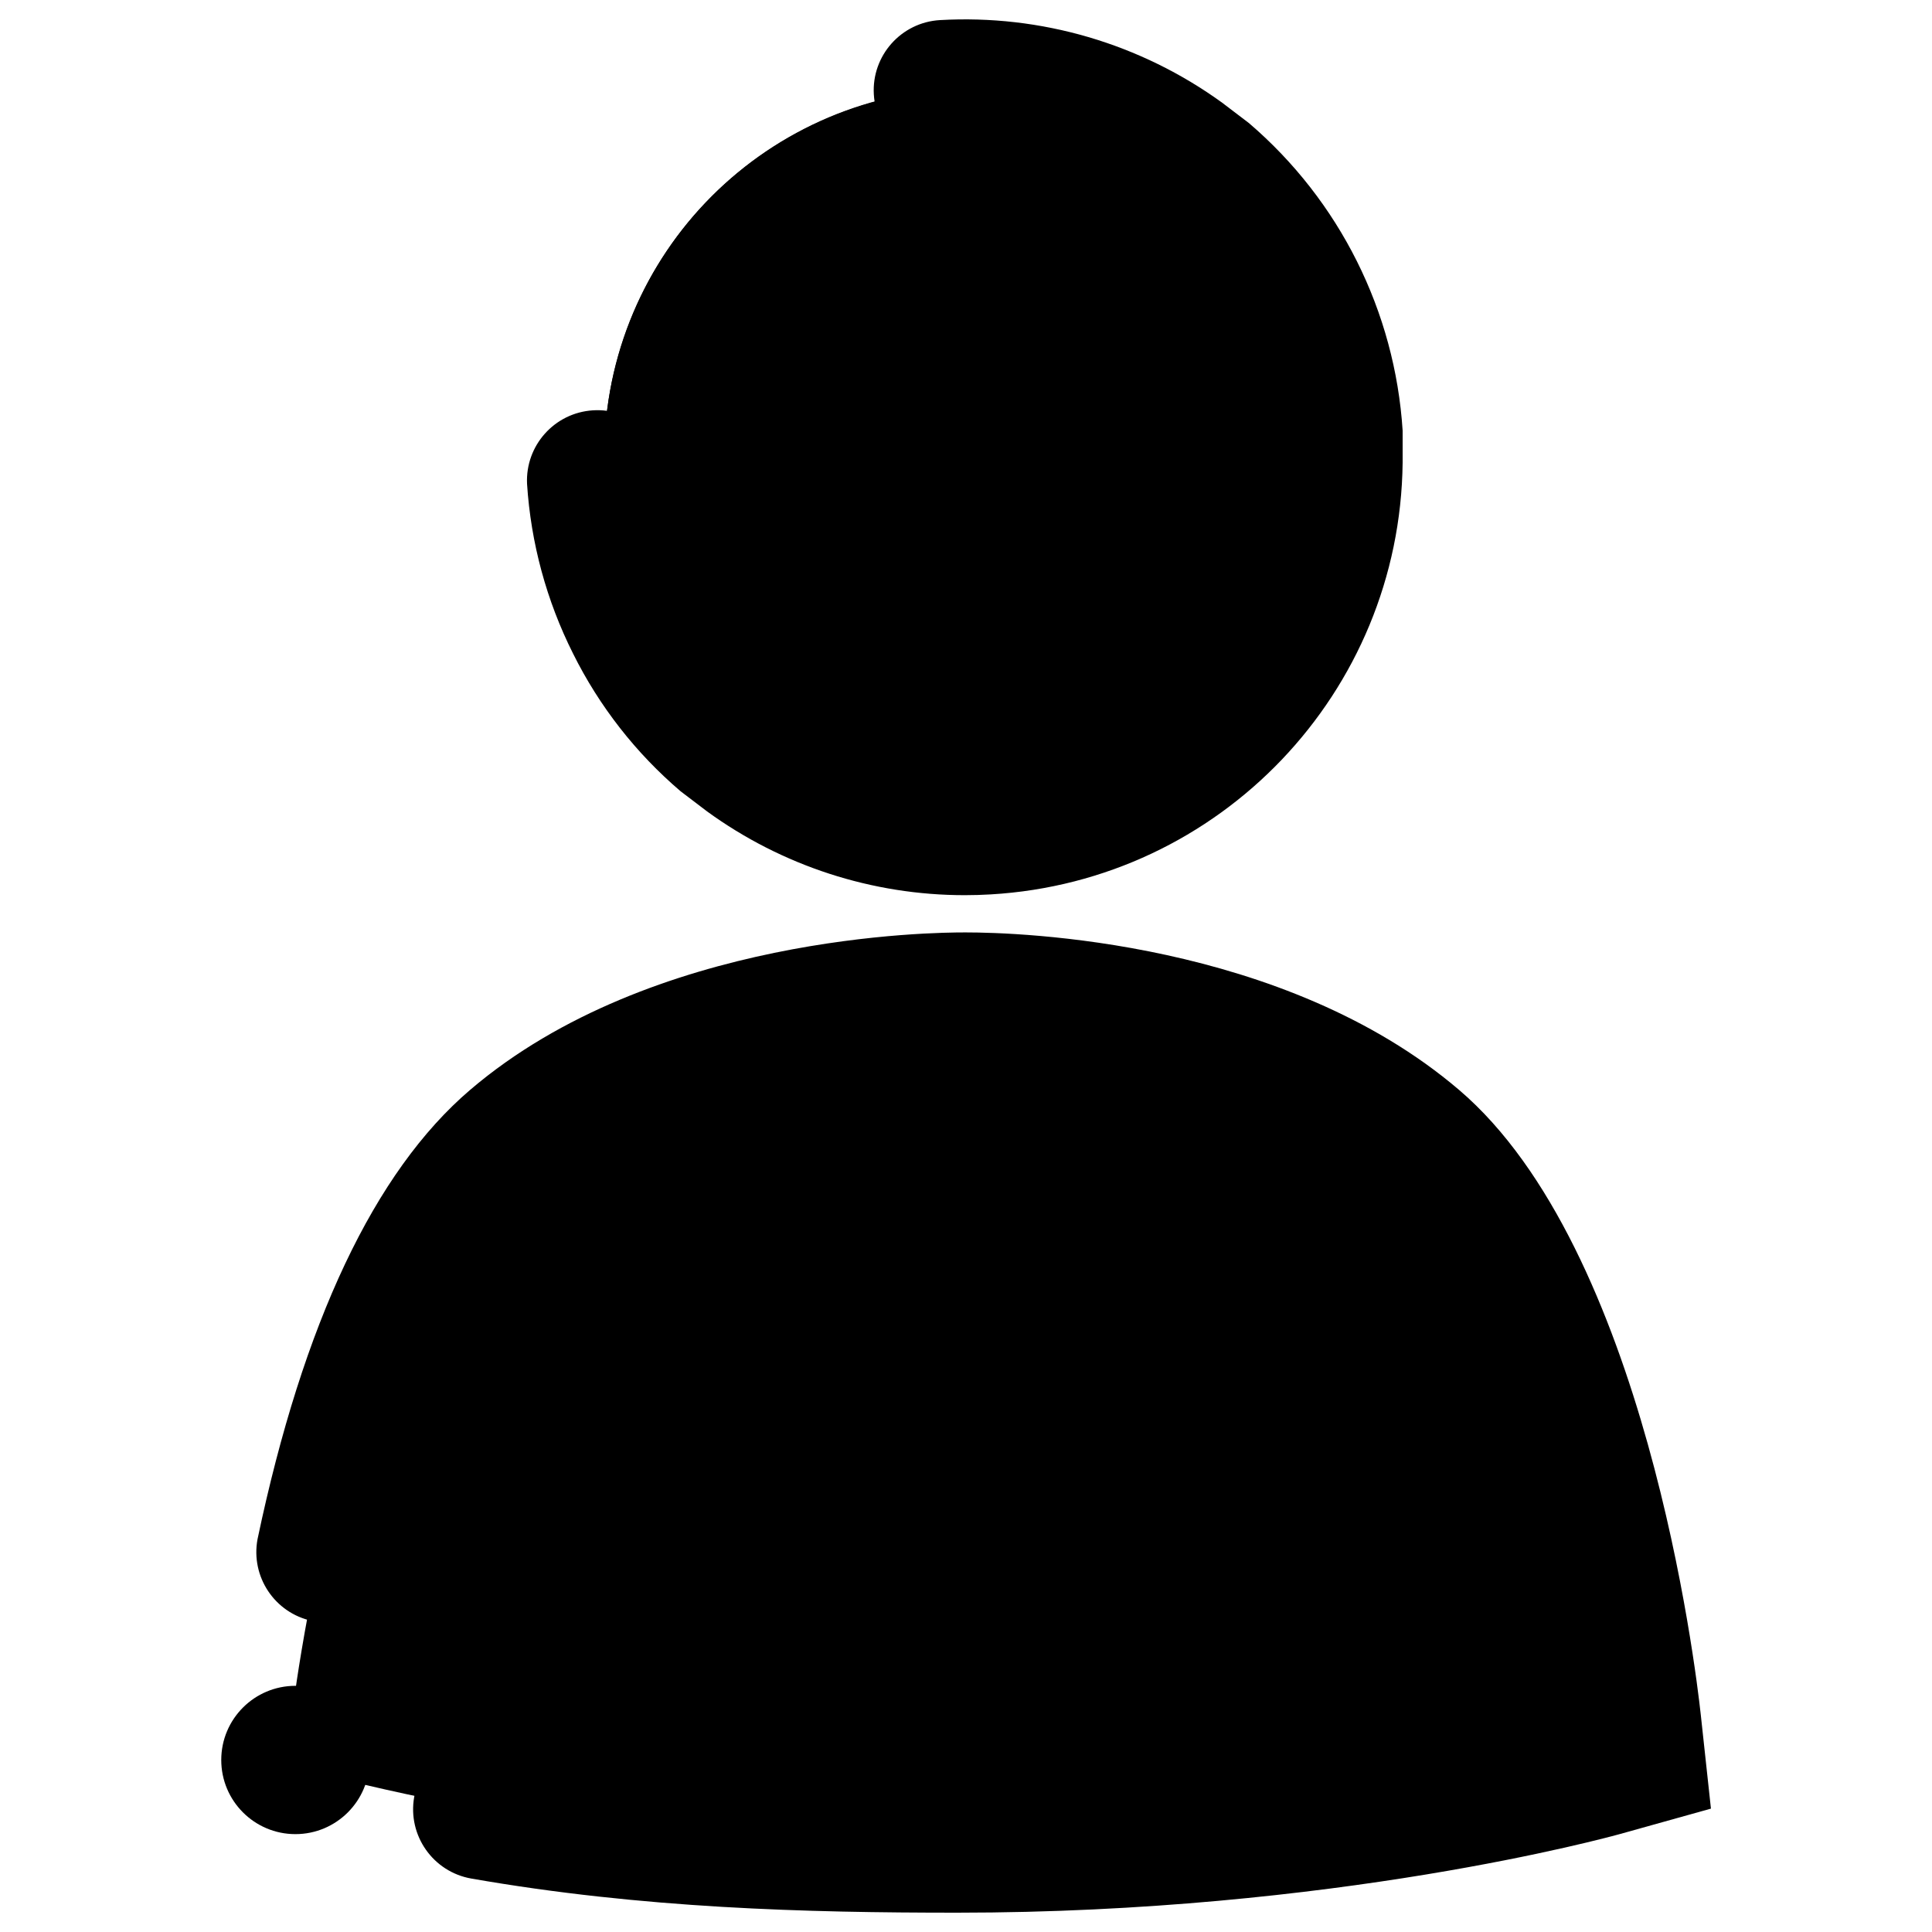
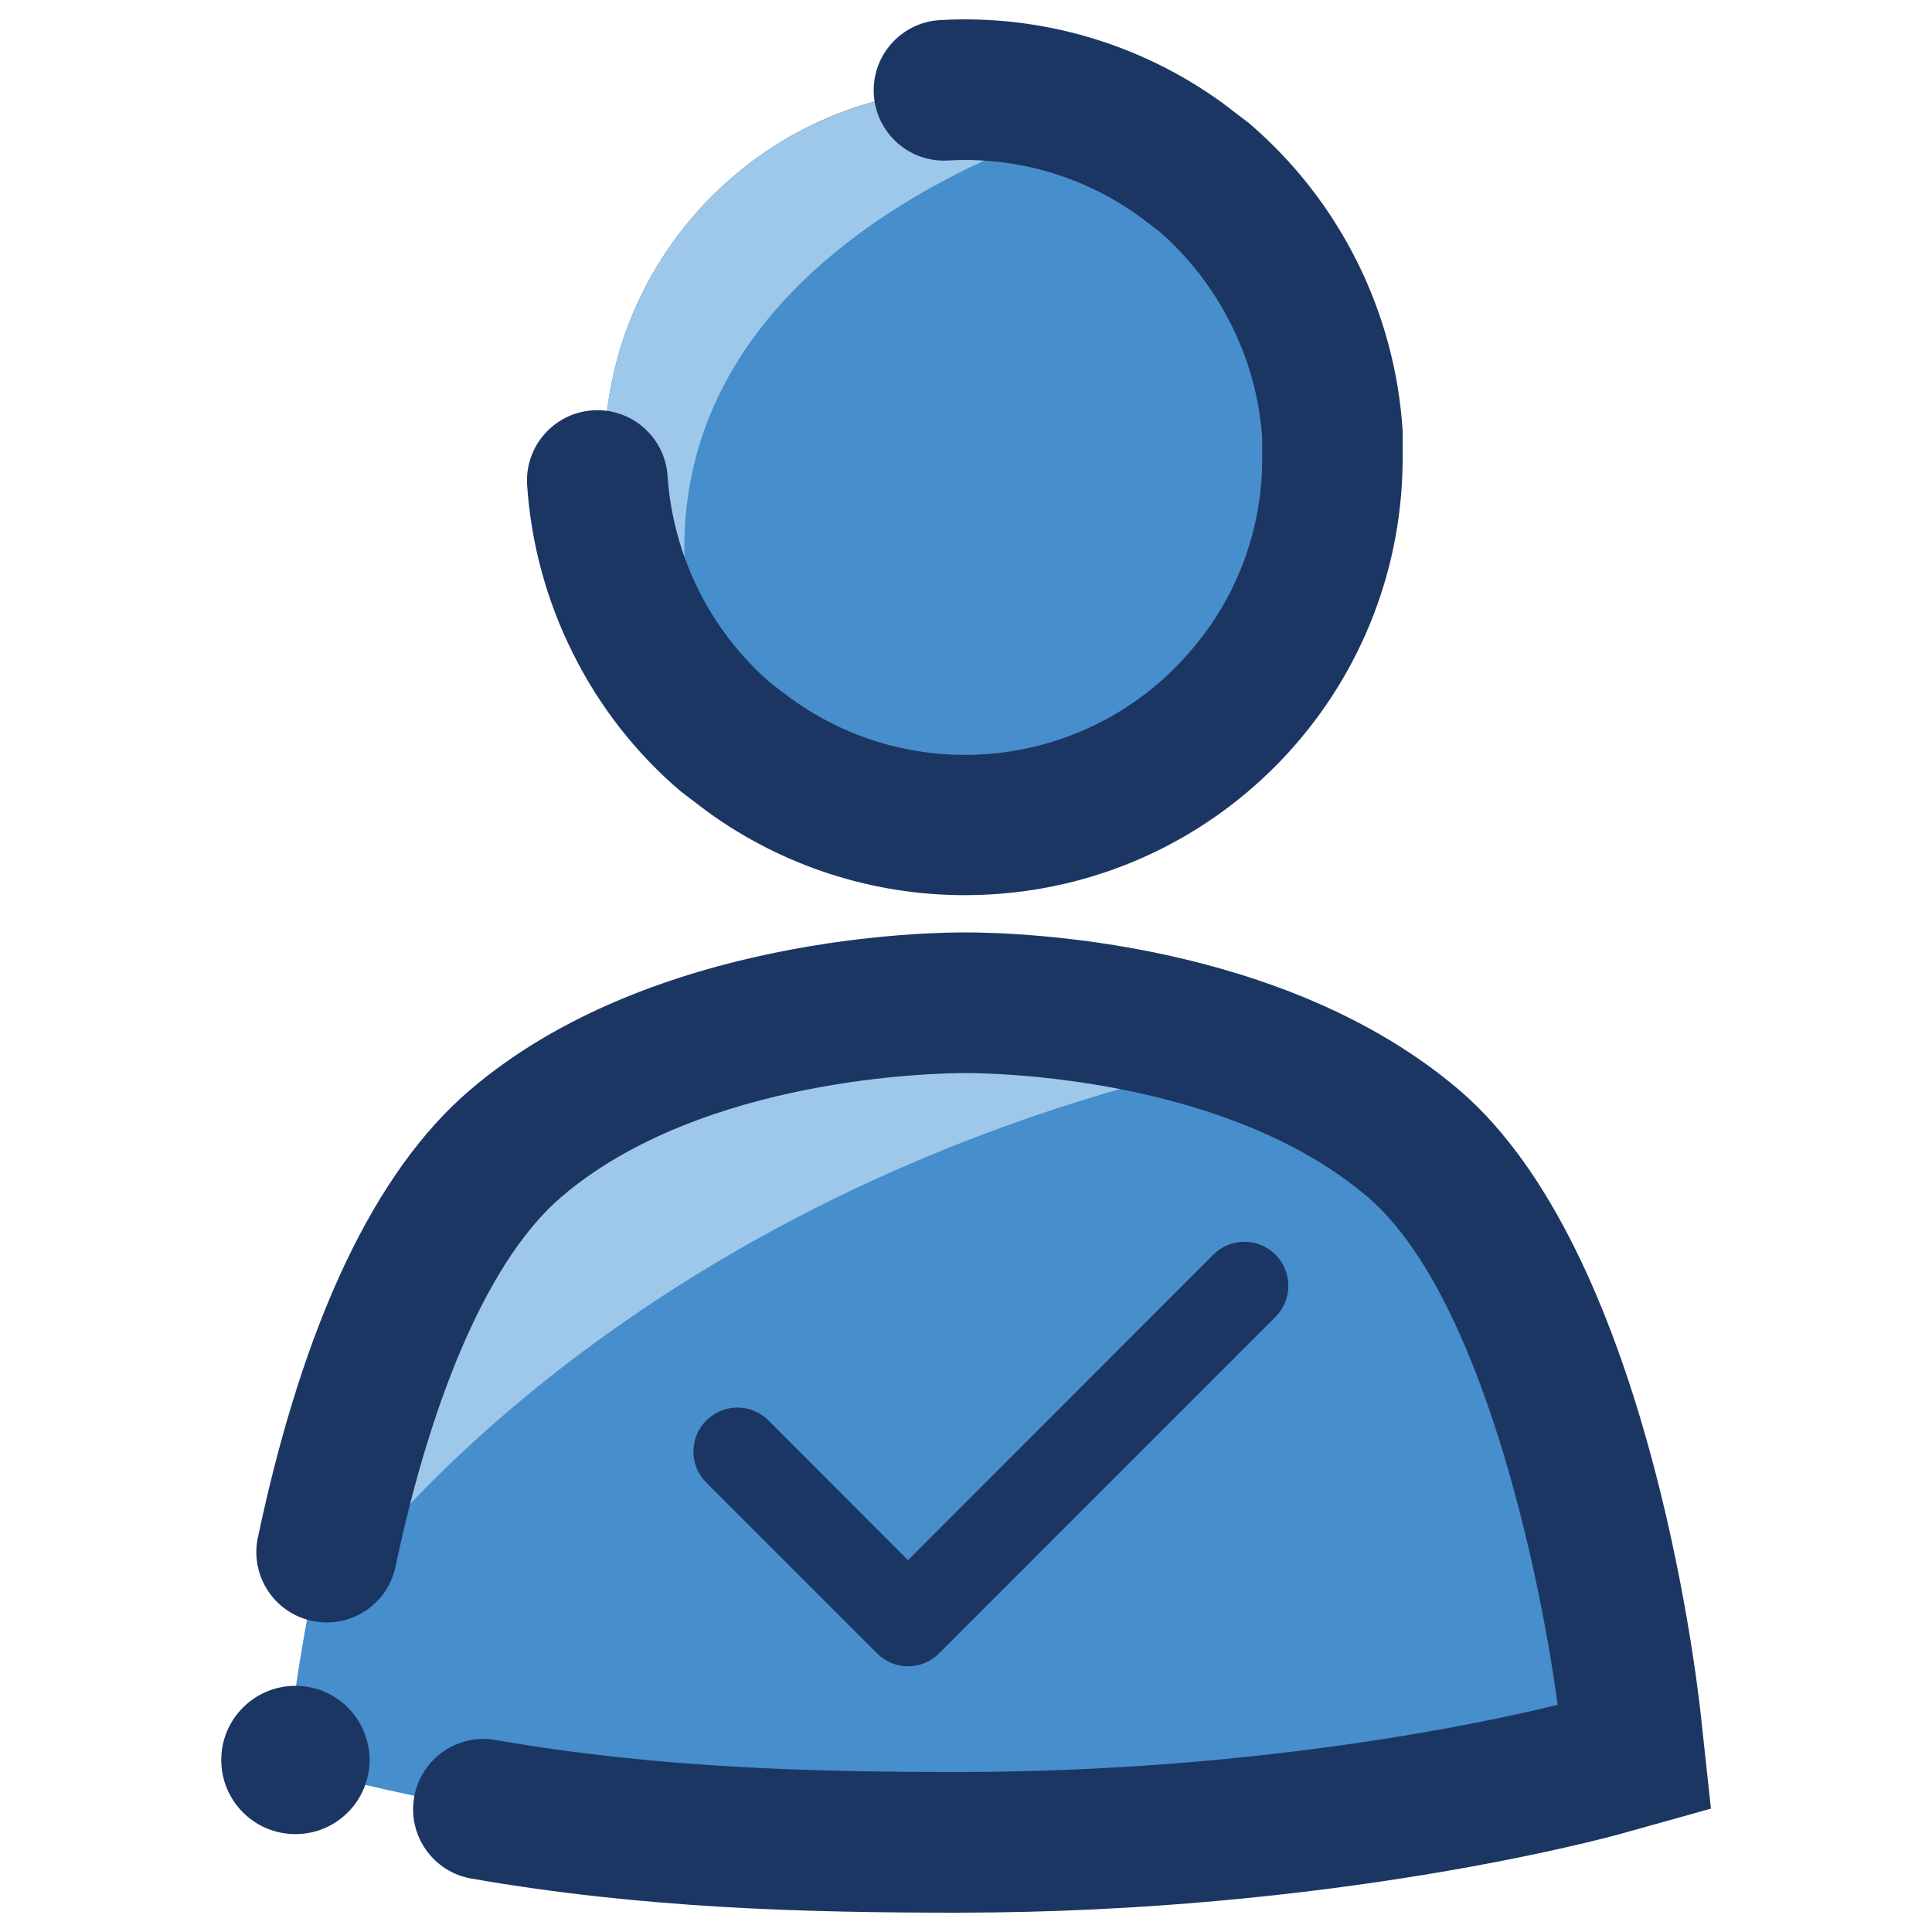
- <svg xmlns="http://www.w3.org/2000/svg" viewBox="0 0 500 500" width="500" height="500" fill="#000000">
-   <path d="M370.18 294.29c-44.42-37.89-115.8-37.22-118.6-37.23-3 0-74.59-.66-118.94 37.23s-57 148.52-57.52 153.2l-1 9.37 9.13 2.32c59.29 15.05 116.4 20.07 166.24 20.07 96.76 0 166.06-18.93 170.38-20.14l8.86-2.47-1-9.14c-.52-4.69-12.96-115.18-57.55-153.21z" />
-   <circle cx="251.44" cy="117.96" r="95.05" />
-   <path d="M182.75 176.76c-35-112.7 104-147 104-147a95 95 0 1 0-70.59 176.5z" />
-   <path d="M80.58 409.84h8.09S161.25 305 331.72 271.76c3.35-.65-140.88-8.66-191.58 27.58" />
-   <path d="M247.7 495c-39 0-81.31-1.07-125.72-8.83a18.2 18.2 0 0 1 6.27-35.86c41.68 7.28 82 8.28 119.45 8.28 77.56 0 136.57-12.76 155.42-17.38-4.47-33.36-19.65-106.25-49.18-131.44C317.45 278.64 257 277.71 250 277.71h-.45c-6.3 0-67.7.79-104.27 32.05-17.93 15.32-33.2 49.44-43 96.07a18.21 18.21 0 0 1-35.63-7.5c11.78-56 30.27-95.13 55-116.25 47.07-40.22 120.13-40.8 128.26-40.77h.09c13.58 0 82.17 2 127.61 40.76 48.19 41.1 61.22 149.49 62.55 161.71l2.63 24.29-23.52 6.57c-3.01.82-73.9 20.36-171.57 20.36z" />
-   <path d="M249.71 231.67A113.38 113.38 0 0 1 183 210l-6.85-5.21a112.84 112.84 0 0 1-27.85-35.66 114.15 114.15 0 0 1-11.9-43.91 18.21 18.21 0 0 1 36.34-2.33 78.18 78.18 0 0 0 26.67 53.88l5.3 4a76.78 76.78 0 0 0 102.55-11.32 75.77 75.77 0 0 0 19.39-49.86v-6.34a76.75 76.75 0 0 0-8-29.18A78 78 0 0 0 300 59.87l-5.31-4a76.87 76.87 0 0 0-49.33-14.33 18.2 18.2 0 1 1-2.09-36.34 113.42 113.42 0 0 1 73.05 21.4l6.91 5.26A114.35 114.35 0 0 1 363 111.44v8.29a113.19 113.19 0 0 1-106.6 111.74q-3.33.2-6.69.2z" />
-   <circle cx="76.45" cy="455.48" r="19.19" />
-   <path d="M235 431.24a11.36 11.36 0 0 1-8-3.33l-44.38-44.38a11.38 11.38 0 0 1 16.09-16.09L235 403.78l79-79.07a11.38 11.38 0 0 1 16.1 16.09L243 427.91a11.33 11.33 0 0 1-8 3.33z" />
+ <svg xmlns="http://www.w3.org/2000/svg" viewBox="0 0 500 500" fill="#000000">
+   <path d="M370.18 294.29c-44.42-37.89-115.8-37.22-118.6-37.23-3 0-74.59-.66-118.94 37.23s-57 148.52-57.52 153.2l-1 9.37 9.13 2.32c59.29 15.05 116.4 20.07 166.24 20.07 96.76 0 166.06-18.93 170.38-20.14l8.86-2.47-1-9.14c-.52-4.69-12.96-115.18-57.55-153.21z" fill="#478ecc" />
+   <circle cx="251.44" cy="117.96" r="95.05" fill="#478ecc" />
+   <path d="M182.75 176.76c-35-112.7 104-147 104-147a95 95 0 1 0-70.59 176.5z" fill="#9ec8ea" />
+   <path d="M80.58 409.84h8.09S161.25 305 331.72 271.76c3.35-.65-140.88-8.66-191.58 27.58" fill="#9ec8ea" />
+   <path d="M247.7 495c-39 0-81.31-1.07-125.72-8.83a18.2 18.2 0 0 1 6.27-35.86c41.68 7.28 82 8.28 119.45 8.28 77.56 0 136.57-12.76 155.42-17.38-4.47-33.36-19.65-106.25-49.18-131.44C317.45 278.64 257 277.71 250 277.71h-.45c-6.3 0-67.7.79-104.27 32.05-17.93 15.32-33.2 49.44-43 96.07a18.21 18.21 0 0 1-35.63-7.5c11.78-56 30.27-95.13 55-116.25 47.07-40.22 120.13-40.8 128.26-40.77h.09c13.58 0 82.17 2 127.61 40.76 48.19 41.1 61.22 149.49 62.55 161.71l2.63 24.29-23.52 6.57c-3.01.82-73.9 20.36-171.57 20.36z" fill="#1c3664" />
+   <path d="M249.71 231.67A113.38 113.38 0 0 1 183 210l-6.85-5.21a112.84 112.84 0 0 1-27.85-35.66 114.15 114.15 0 0 1-11.9-43.91 18.21 18.21 0 0 1 36.34-2.33 78.18 78.18 0 0 0 26.67 53.88l5.3 4a76.78 76.78 0 0 0 102.55-11.32 75.77 75.77 0 0 0 19.39-49.86v-6.34a76.75 76.75 0 0 0-8-29.18A78 78 0 0 0 300 59.87l-5.31-4a76.87 76.87 0 0 0-49.33-14.33 18.2 18.2 0 1 1-2.09-36.34 113.42 113.42 0 0 1 73.05 21.4l6.91 5.26A114.35 114.35 0 0 1 363 111.44v8.29a113.19 113.19 0 0 1-106.6 111.74q-3.33.2-6.69.2z" fill="#1c3664" />
+   <circle cx="76.45" cy="455.48" r="19.19" fill="#1c3664" />
+   <path d="M235 431.24a11.36 11.36 0 0 1-8-3.33l-44.38-44.38a11.38 11.38 0 0 1 16.09-16.09L235 403.78l79-79.07a11.38 11.38 0 0 1 16.1 16.09L243 427.91a11.33 11.33 0 0 1-8 3.33z" fill="#1c3664" />
</svg>
